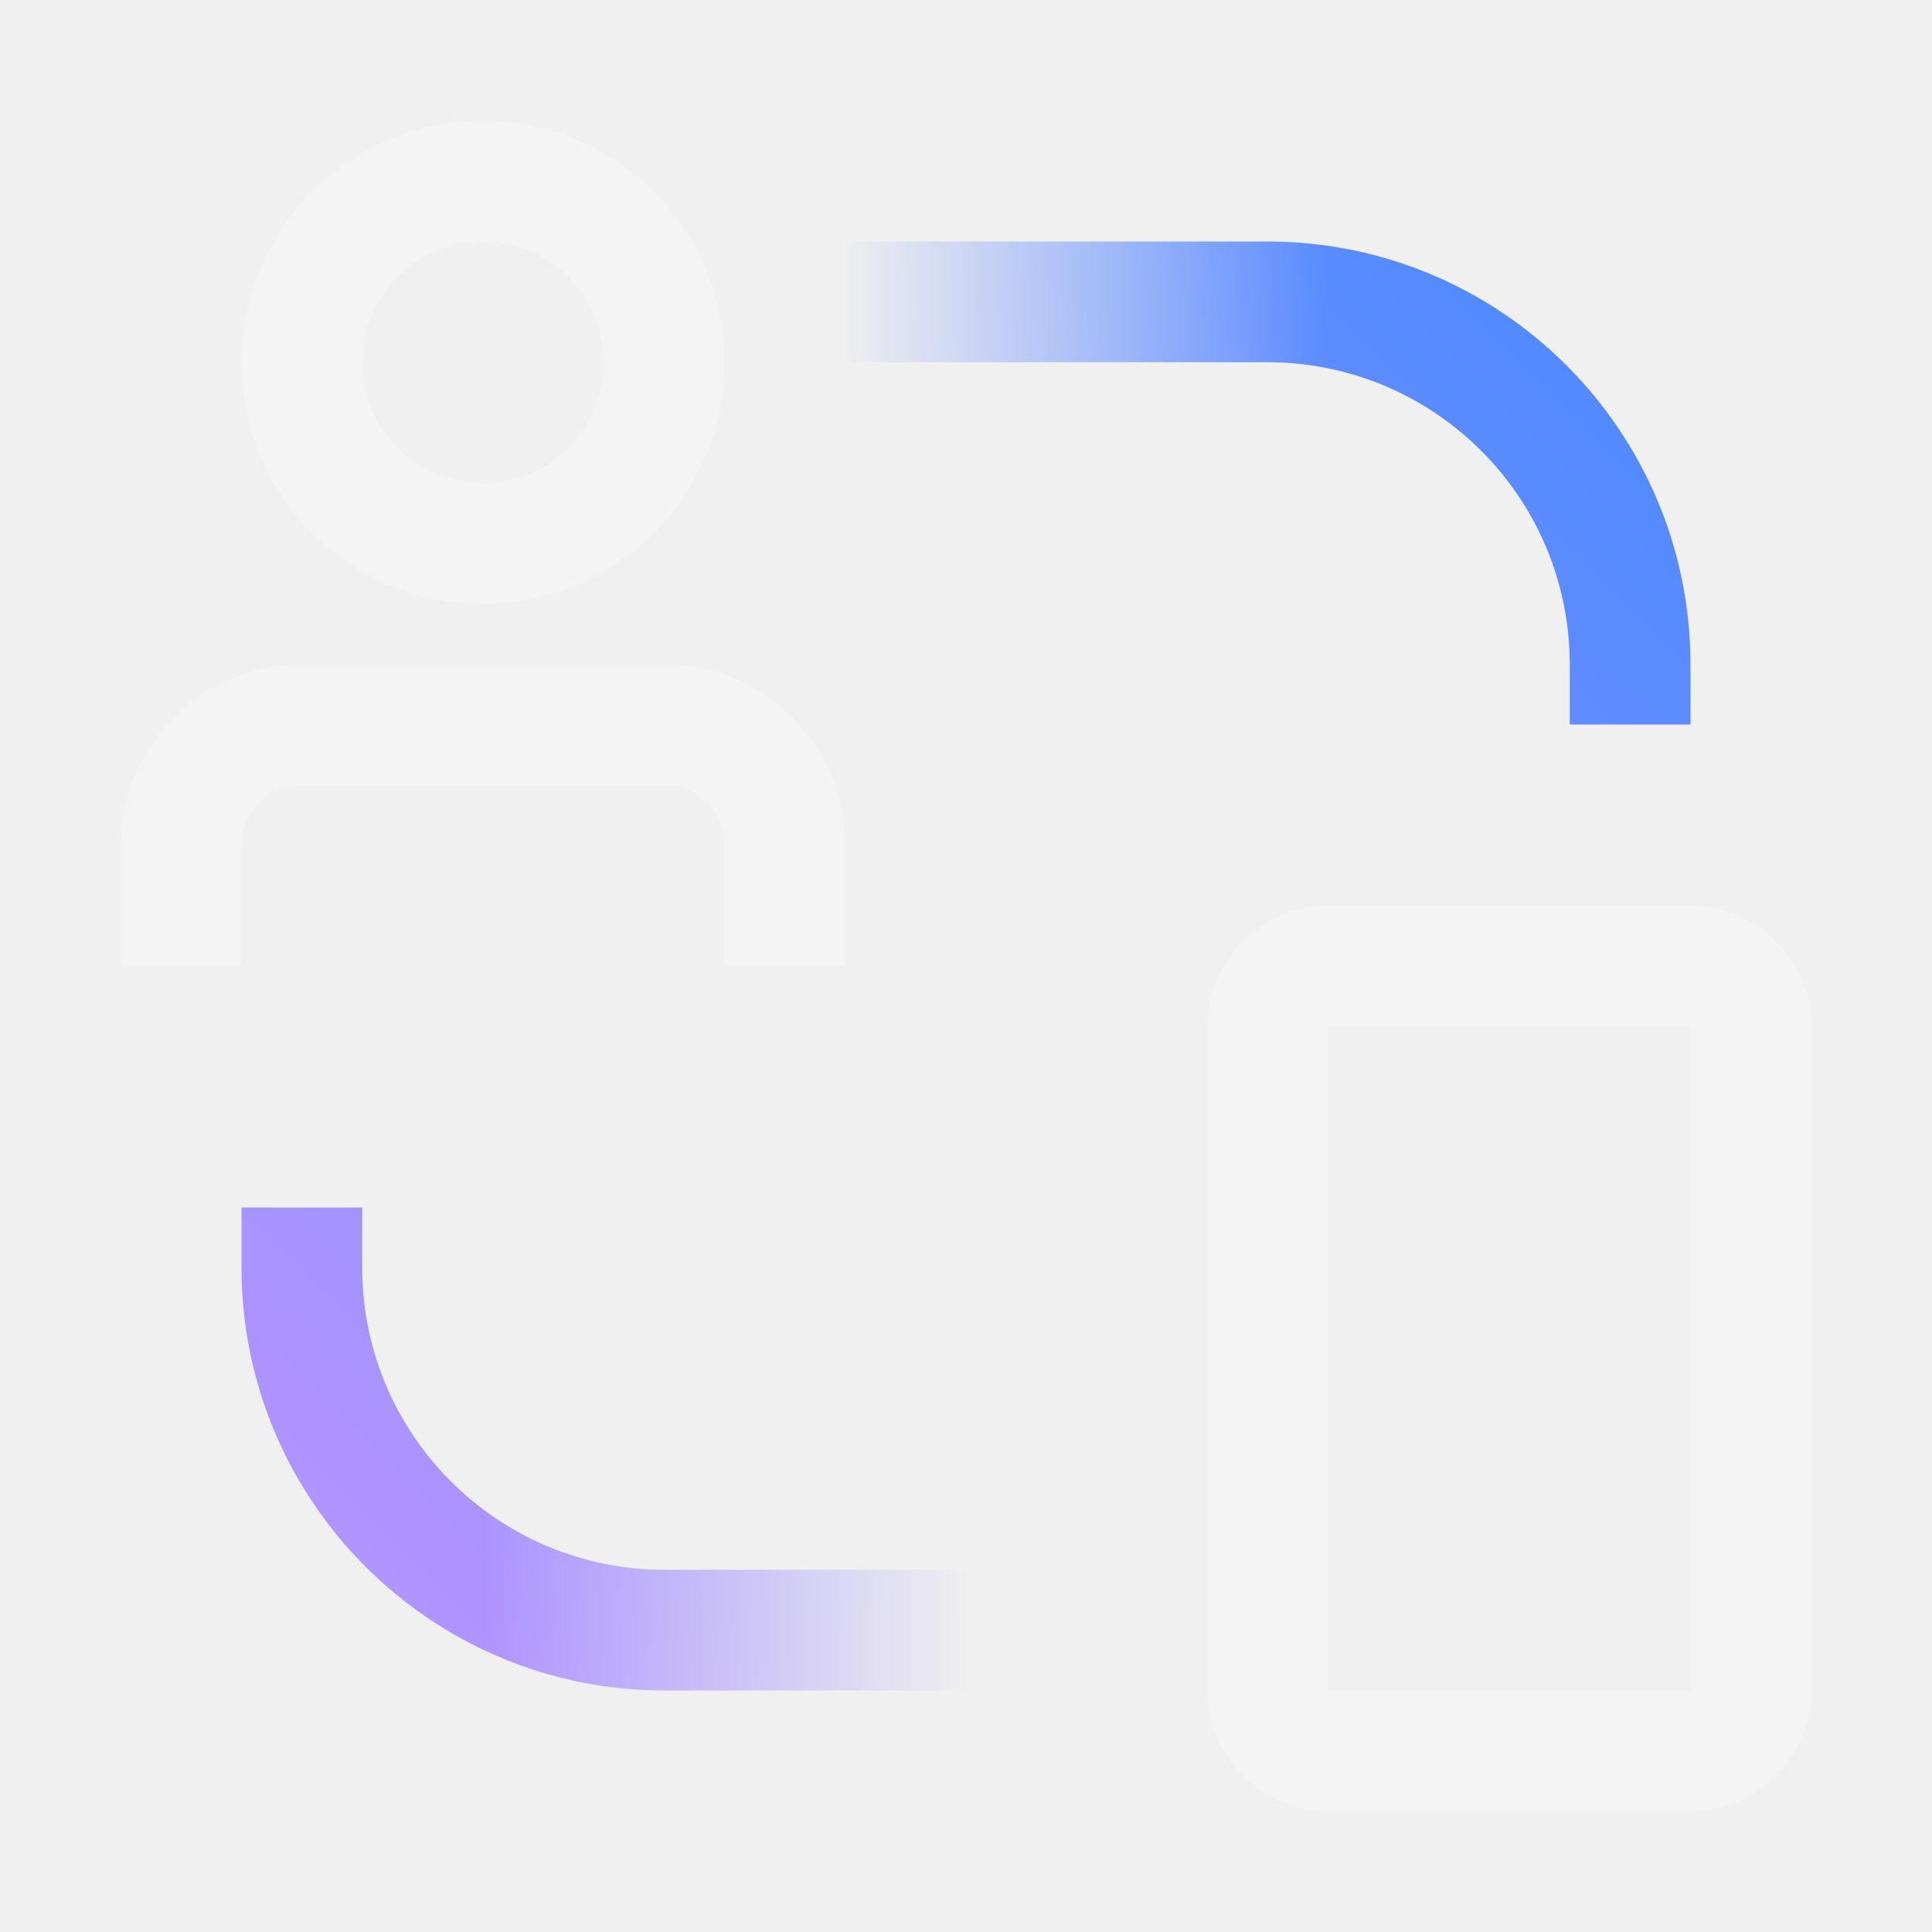
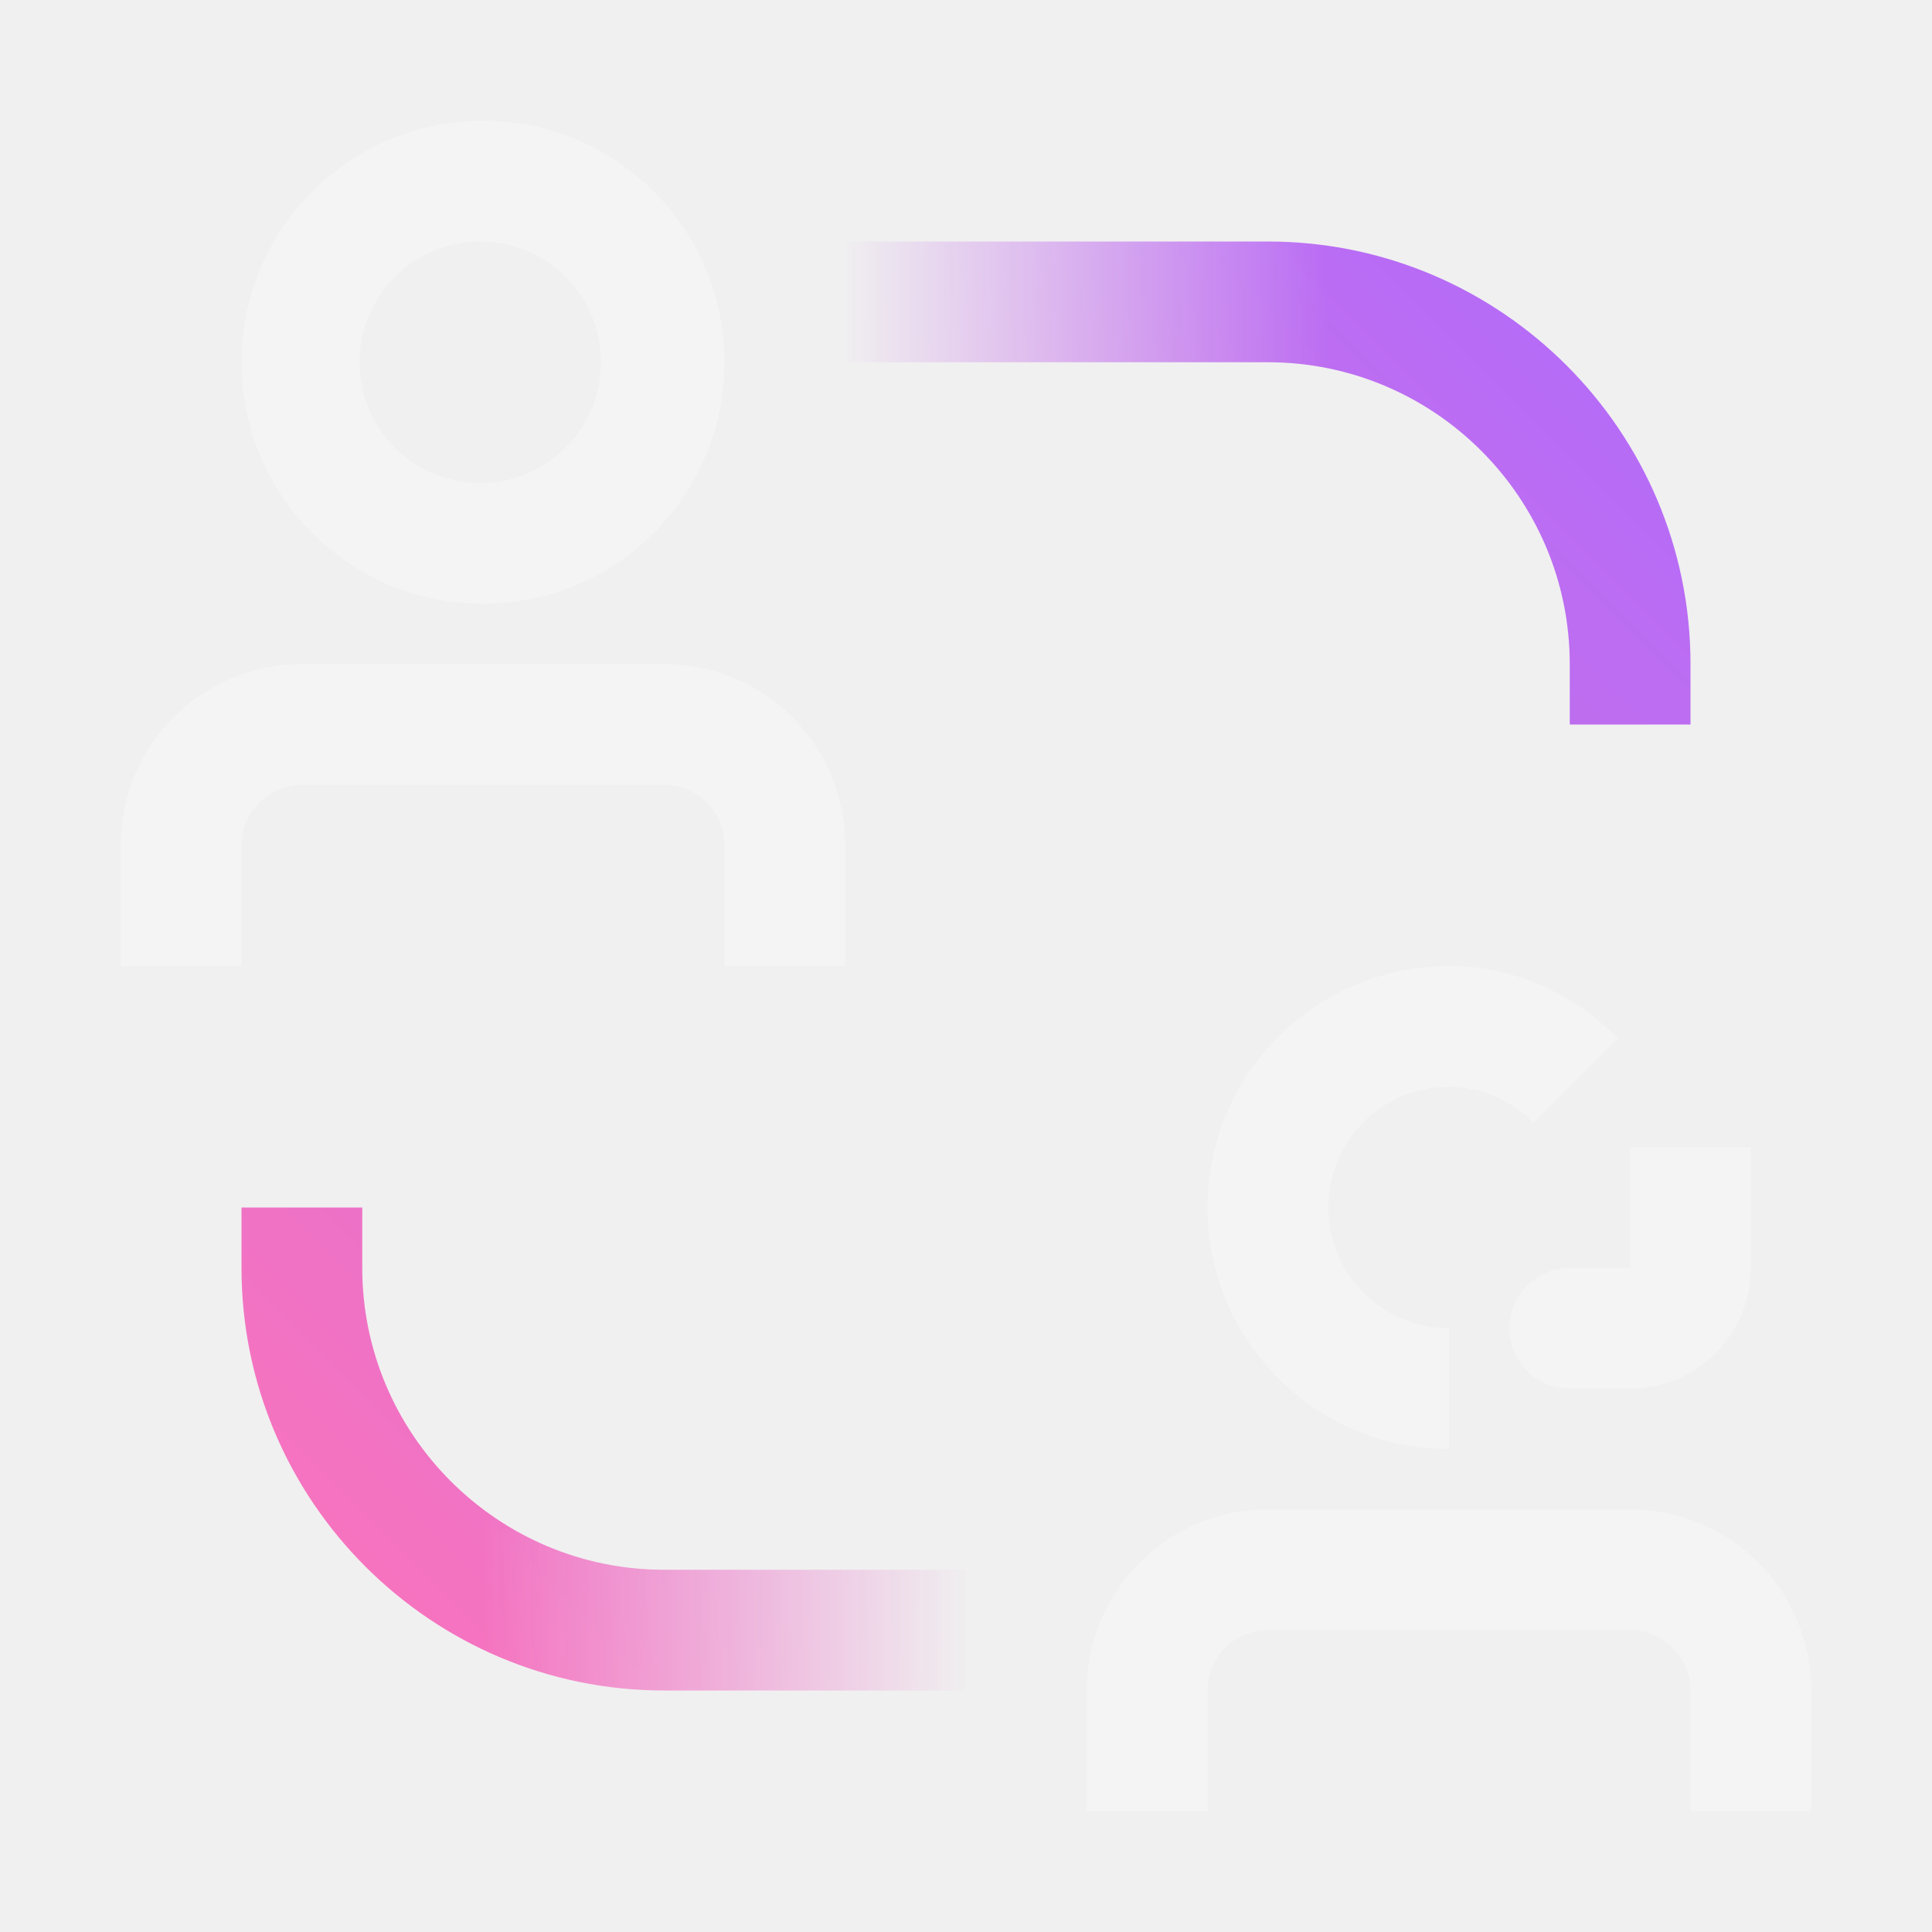
- <svg xmlns="http://www.w3.org/2000/svg" xmlns:xlink="http://www.w3.org/1999/xlink" viewBox="0 0 32 32">
+ <svg xmlns="http://www.w3.org/2000/svg" xmlns:xlink="http://www.w3.org/1999/xlink" id="SoftwareSupport" viewBox="0 0 32 32">
  <defs>
-     <linearGradient id="is8hx7xy6a" x1="8" y1="26.5" x2="17" y2="26.5" gradientUnits="userSpaceOnUse">
+     <linearGradient id="cwib8d2eta" x1="8" y1="7.5" x2="17" y2="7.5" gradientTransform="matrix(1 0 0 -1 0 34)" gradientUnits="userSpaceOnUse">
      <stop offset="0" stop-opacity="0" />
      <stop offset=".9" />
    </linearGradient>
-     <linearGradient id="55pyuvhotb" x1="652" y1="7441.5" x2="661" y2="7441.5" gradientTransform="translate(-639 -7436)" xlink:href="#is8hx7xy6a" />
-     <linearGradient id="aatsrs9m2d" y1="32" x2="32" gradientUnits="userSpaceOnUse">
-       <stop offset=".1" stop-color="#be95ff" />
-       <stop offset=".9" stop-color="#4589ff" />
+     <linearGradient id="9db7rc6wab" x1="-2096" y1="1160.5" x2="-2087" y2="1160.5" gradientTransform="matrix(-1 0 0 1 -2074 -1155)" xlink:href="#cwib8d2eta" />
+     <linearGradient id="8eo9wtvqrd" x1="0" y1="32" x2="32" y2="0" gradientUnits="userSpaceOnUse">
+       <stop offset=".1" stop-color="#ff74b7" />
+       <stop offset=".9" stop-color="#ad6bff" />
    </linearGradient>
-     <mask id="xwaols7ixc" x="0" y="0" width="32" height="32" maskUnits="userSpaceOnUse">
-       <path d="M28 12h-2v-1a5.006 5.006 0 0 0-5-5h-7V4h7a7.008 7.008 0 0 1 7 7zM16 28h-5a7.008 7.008 0 0 1-7-7v-1h2v1a5.006 5.006 0 0 0 5 5h5z" fill="#fff" />
-       <path fill="url(#is8hx7xy6a)" d="M8 24h9v5H8z" />
-       <path transform="rotate(180 17.5 5.5)" fill="url(#55pyuvhotb)" d="M13 3h9v5h-9z" />
+     <mask id="2losk1i7ac" x="0" y="0" width="32" height="32" maskUnits="userSpaceOnUse">
+       <g id="_1e0oeskkac" data-name="1e0oeskkac">
+         <path d="M28 12h-2v-1c0-2.757-2.243-5-5-5h-7V4h7c3.86 0 7 3.14 7 7v1zM16 28h-5c-3.86 0-7-3.14-7-7v-1h2v1c0 2.757 2.243 5 5 5h5v2z" style="fill:#fff" />
+         <path d="M8 24h9v5H8v-5z" style="fill:url(#cwib8d2eta)" />
+         <path d="M22 8h-9V3h9v5z" style="fill:url(#9db7rc6wab)" />
+       </g>
    </mask>
  </defs>
-   <g data-name="Layer 2">
-     <g data-name="Dark theme icons">
-       <g mask="url(#xwaols7ixc)">
-         <path fill="url(#aatsrs9m2d)" d="M0 0h32v32H0z" />
-       </g>
-       <path d="M2 14v2h2v-2a1 1 0 0 1 1-1h6a1 1 0 0 1 1 1v2h2v-2a3 3 0 0 0-3-3H5a3 3 0 0 0-3 3zM8 2a4 4 0 1 0 4 4 4 4 0 0 0-4-4zm0 6a2 2 0 1 1 2-2 2 2 0 0 1-2 2zm20 22h-6a2 2 0 0 1-2-2V17a2 2 0 0 1 2-2h6a2 2 0 0 1 2 2v11a2 2 0 0 1-2 2zm-6-13v11h6V17z" fill="#f4f4f4" />
-     </g>
+   <g style="mask:url(#2losk1i7ac)">
+     <path style="fill:url(#8eo9wtvqrd)" d="M0 0h32v32H0z" />
  </g>
+   <path d="M2 14v2h2v-2a1 1 0 0 1 1-1h6a1 1 0 0 1 1 1v2h2v-2a3 3 0 0 0-3-3H5a3 3 0 0 0-3 3zM8 2a4 4 0 1 0 0 8 4 4 0 0 0 0-8zm0 6a2 2 0 0 1-.091-3.999h.089A2 2 0 0 1 7.999 8zM27 25h-6a3 3 0 0 0-3 3v2h2v-2a1 1 0 0 1 1-1h6a1 1 0 0 1 1 1v2h2v-2a3 3 0 0 0-3-3zM24 24v-2a2 2 0 0 1 0-4c.553 0 1.039.237 1.4.6l1.4-1.4c-.721-.727-1.695-1.2-2.8-1.2a4 4 0 0 0 0 8zM27 23h-1a1 1 0 0 1 0-2h1v-2h2v2a2 2 0 0 1-2 2z" style="fill:#f4f4f4" />
</svg>
